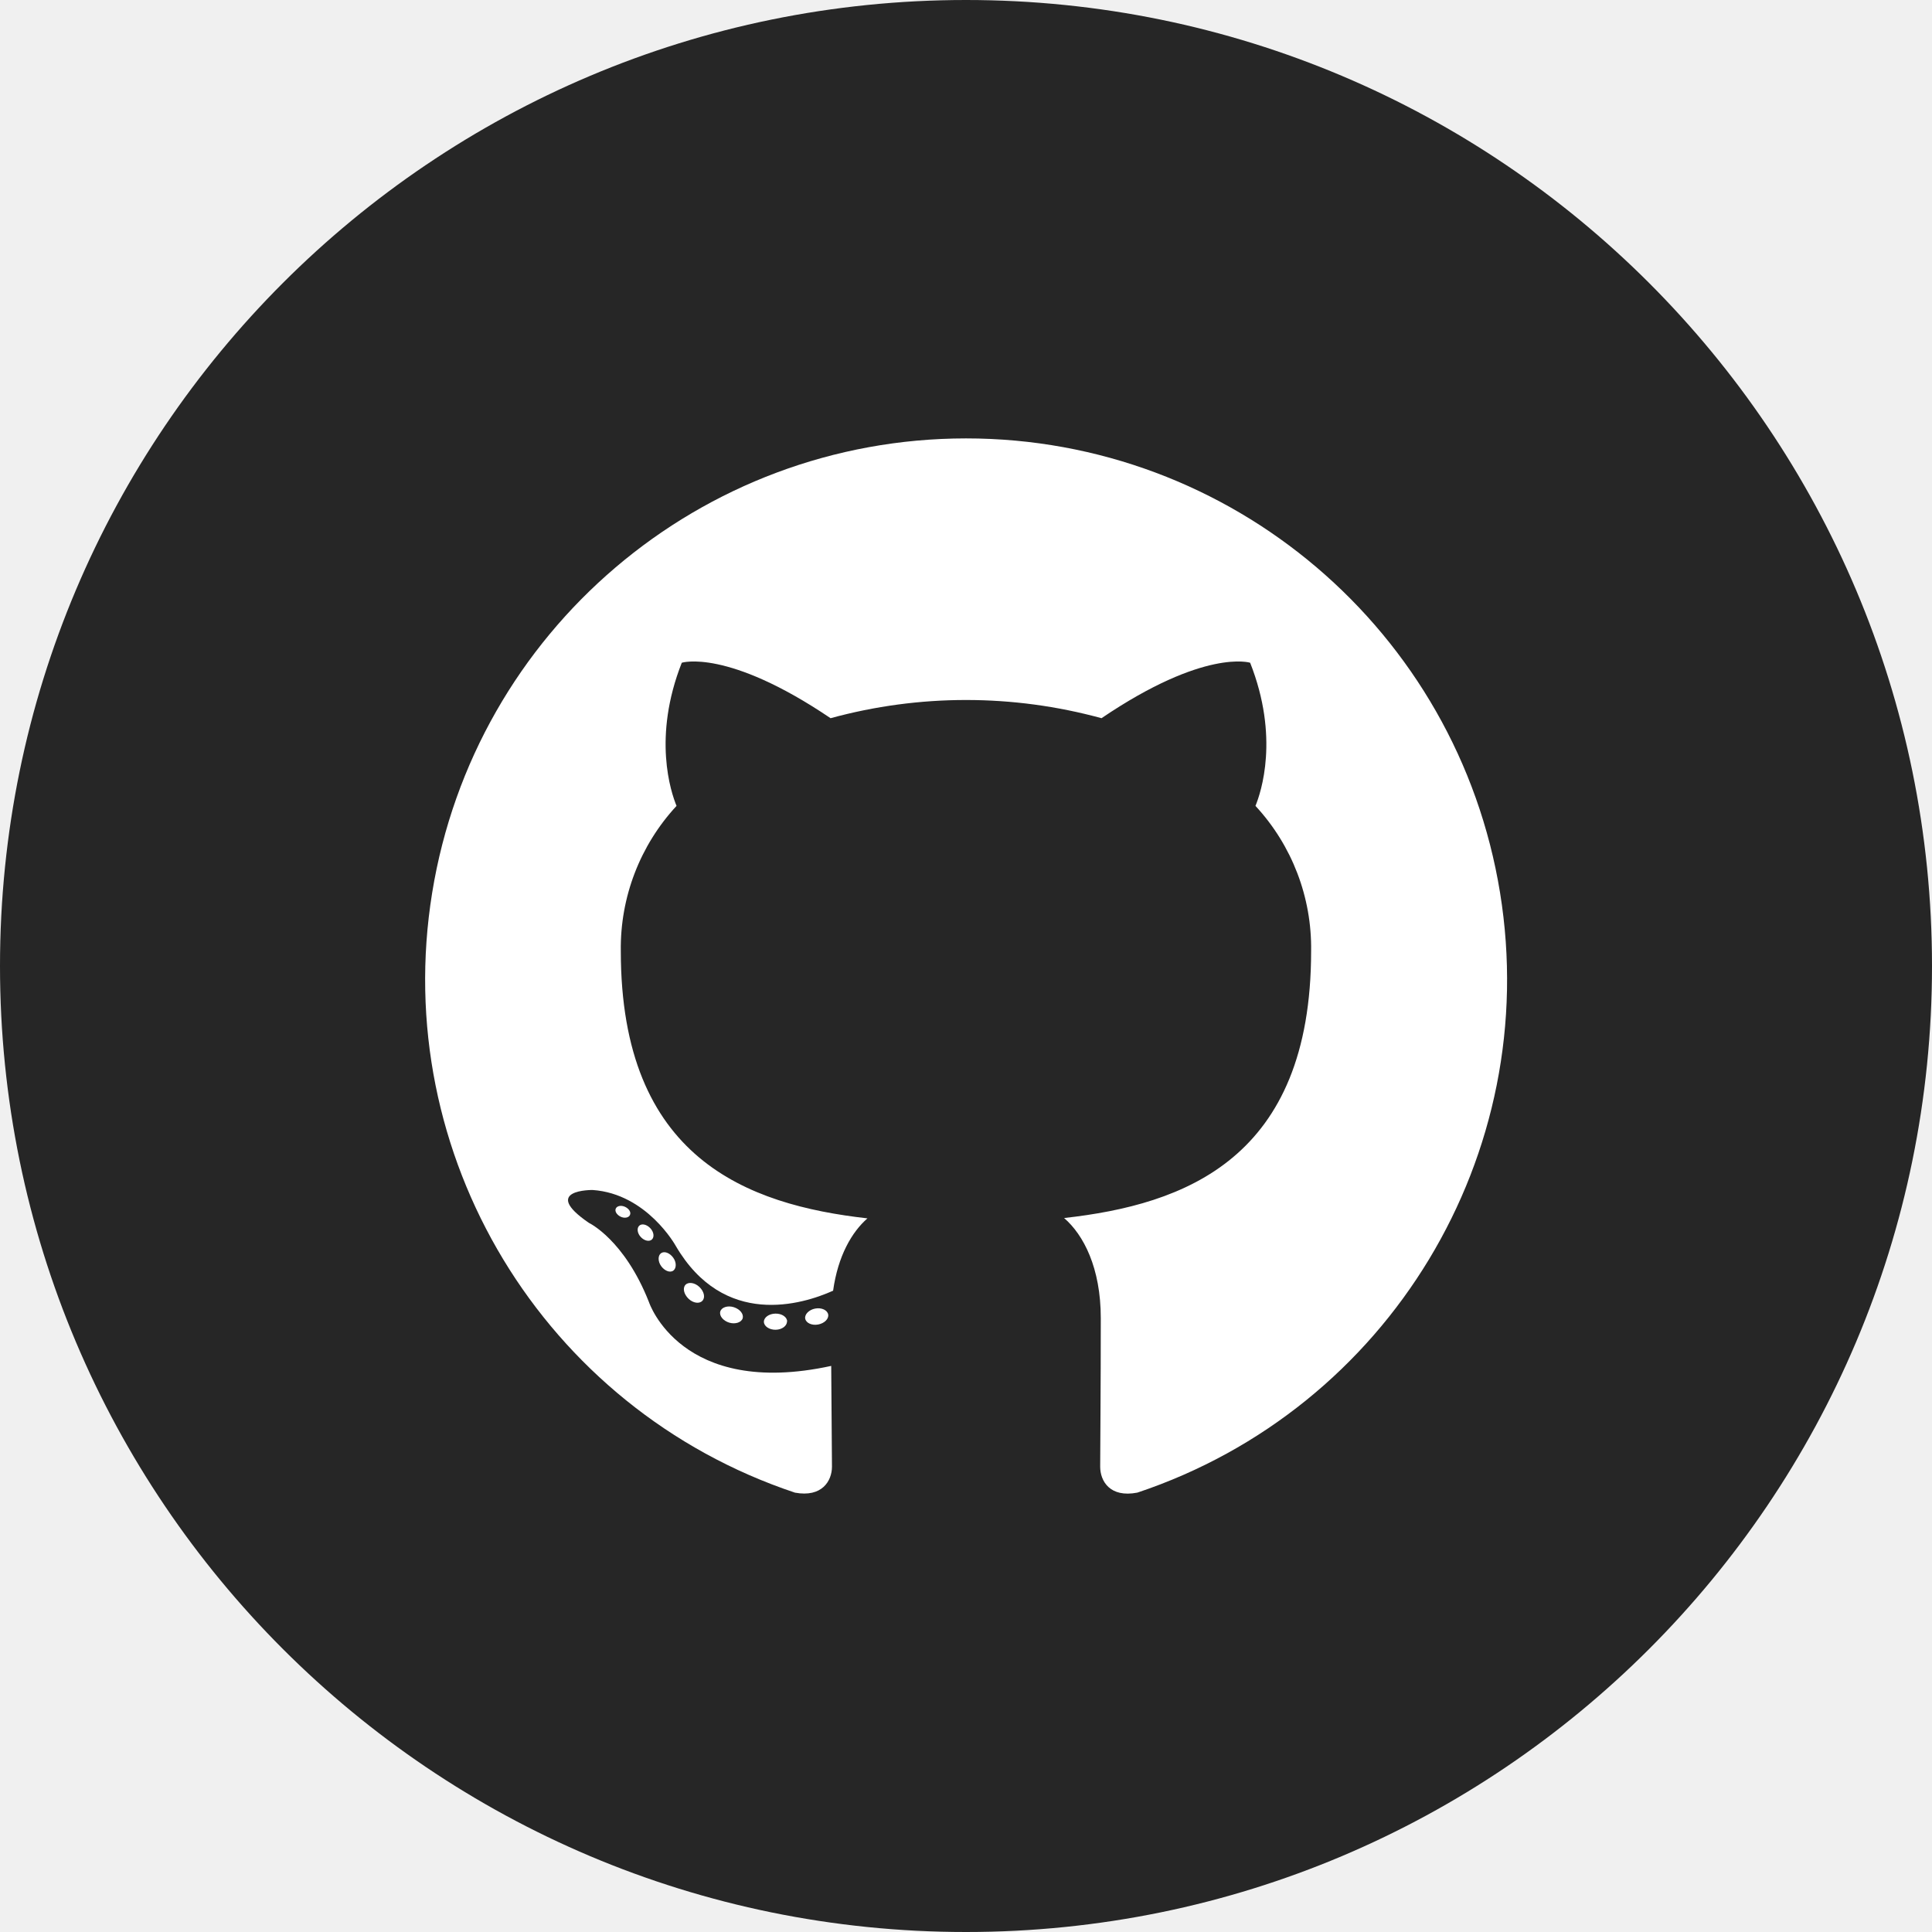
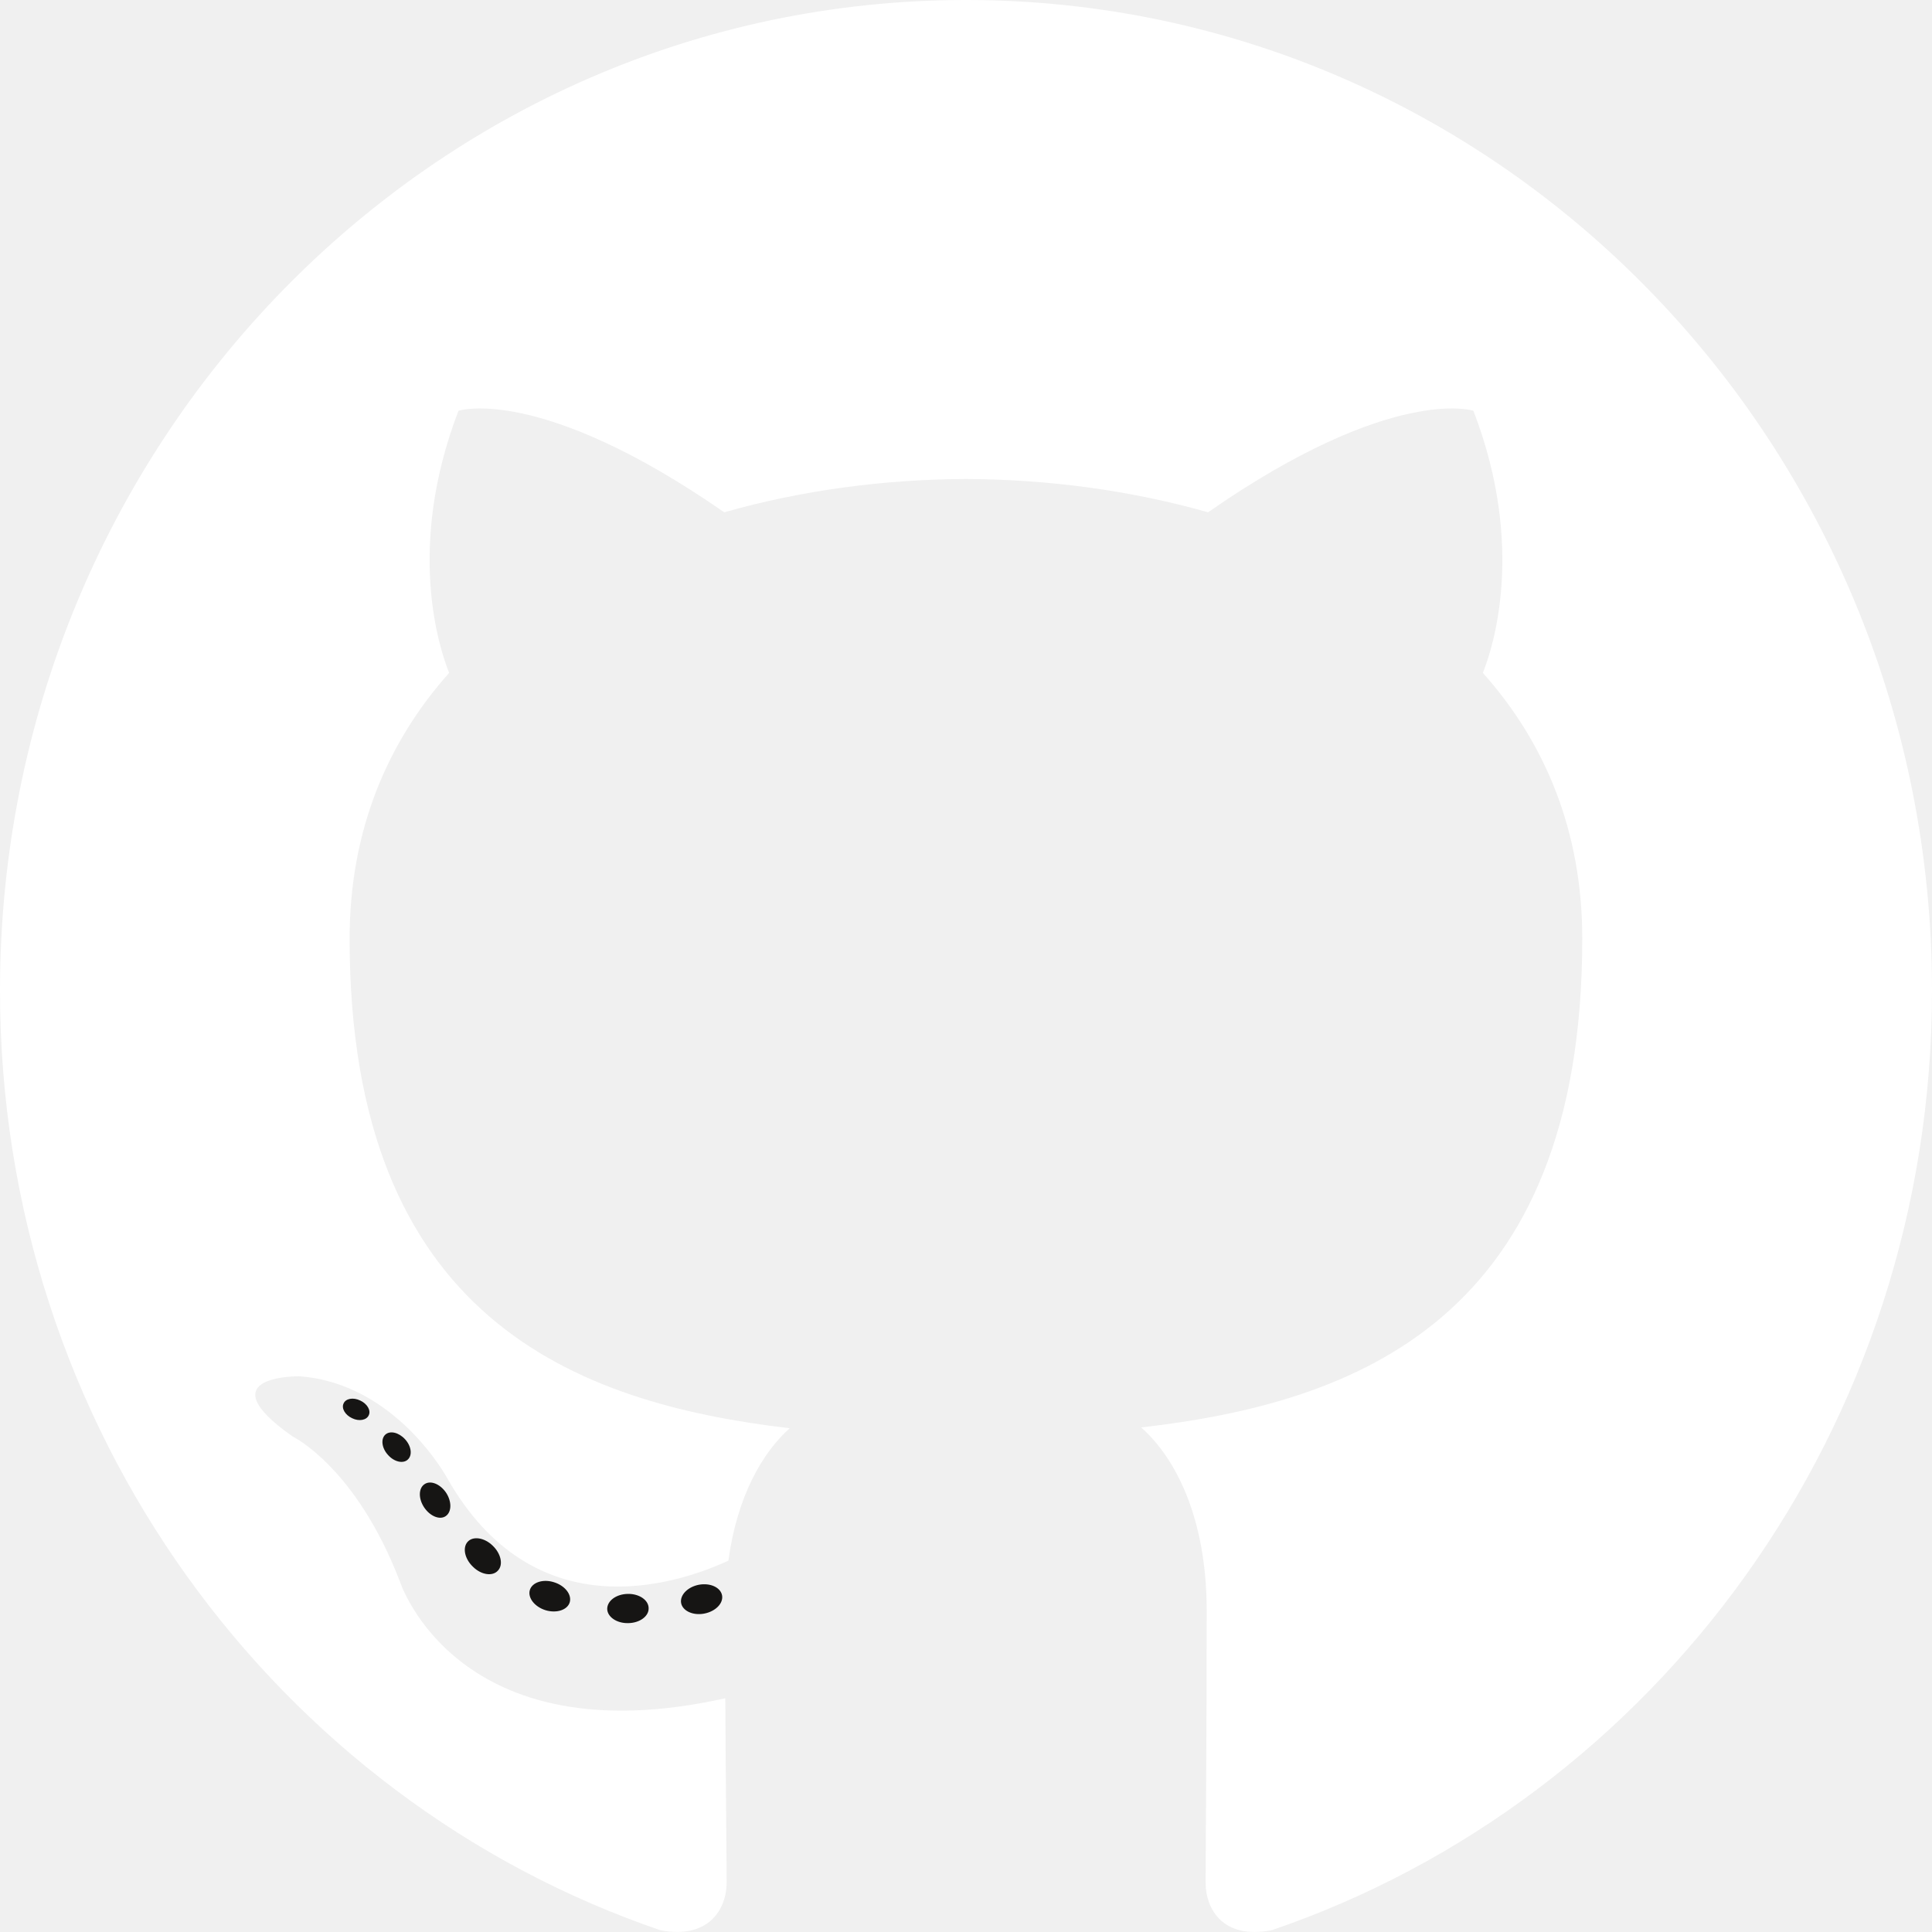
- <svg xmlns="http://www.w3.org/2000/svg" id="Layer_1" data-name="Layer 1" viewBox="0 0 512 512">
-   <g id="Github">
-     <circle id="back" cx="256" cy="256" r="256" fill="#262626" />
-     <g id="Github-2" data-name="Github">
-       <path d="M256,116.18a143.38,143.38,0,0,0-45.32,279.39c7.16,1.32,9.8-3.11,9.8-6.9,0-3.42-.13-14.71-.2-26.69-39.88,8.67-48.3-16.91-48.3-16.91-6.52-16.57-15.92-21-15.92-21-13-8.9,1-8.71,1-8.71,14.39,1,22,14.78,22,14.78,12.79,21.91,33.54,15.58,41.72,11.91,1.29-9.27,5-15.59,9.1-19.17C198,319.28,164.52,307,164.52,252.05a55.48,55.48,0,0,1,14.77-38.48c-1.49-3.61-6.4-18.19,1.39-37.94,0,0,12-3.85,39.43,14.7a136,136,0,0,1,71.8,0c27.36-18.55,39.39-14.7,39.39-14.7,7.8,19.75,2.89,34.33,1.41,37.94a55.37,55.37,0,0,1,14.75,38.48c0,55.07-33.54,67.18-65.46,70.74,5.14,4.45,9.72,13.17,9.72,26.55,0,19.18-.16,34.62-.16,39.34,0,3.82,2.58,8.29,9.85,6.88A143.38,143.38,0,0,0,256,116.18Z" fill="#fff" fill-rule="evenodd" />
-       <path d="M166.94,322c-.32.71-1.44.93-2.46.44s-1.62-1.44-1.29-2.16,1.43-.94,2.47-.45,1.64,1.45,1.28,2.16Zm-1.77-1.31" fill="#fff" />
-       <path d="M172.75,328.49c-.68.63-2,.34-2.93-.66s-1.11-2.34-.42-3,2-.34,2.94.66,1.12,2.34.41,3ZM171.38,327" fill="#fff" />
-       <path d="M178.4,336.75c-.88.61-2.32,0-3.2-1.24s-.88-2.8,0-3.41,2.3-.06,3.21,1.2.87,2.82,0,3.45Zm0,0" fill="#fff" />
-       <path d="M186.14,344.72c-.79.87-2.46.63-3.68-.55s-1.6-2.8-.82-3.66,2.48-.62,3.71.55,1.62,2.8.79,3.66Zm0,0" fill="#fff" />
-       <path d="M196.82,349.36c-.35,1.12-2,1.63-3.58,1.15s-2.68-1.8-2.36-2.94,2-1.66,3.59-1.15,2.68,1.79,2.34,2.94Zm0,0" fill="#fff" />
-       <path d="M208.56,350.21c0,1.18-1.34,2.16-3,2.19s-3.1-.92-3.12-2.09,1.34-2.16,3.06-2.19,3.1.92,3.1,2.09Zm0,0" fill="#fff" />
-       <path d="M219.48,348.36c.2,1.15-1,2.34-2.67,2.65s-3.21-.41-3.42-1.55,1-2.37,2.66-2.68,3.21.4,3.43,1.57Zm0,0" fill="#fff" />
-     </g>
-   </g>
+ <svg xmlns="http://www.w3.org/2000/svg" width="48" height="48" viewBox="0 0 48 48" fill="none">
+   <path d="M24 0C10.747 0 0 11.017 0 24.608C0 35.48 6.877 44.704 16.413 47.958C17.612 48.185 18.053 47.424 18.053 46.774C18.053 46.187 18.03 44.249 18.02 42.193C11.343 43.681 9.934 39.289 9.934 39.289C8.842 36.445 7.269 35.688 7.269 35.688C5.092 34.161 7.434 34.193 7.434 34.193C9.844 34.366 11.113 36.728 11.113 36.728C13.253 40.49 16.727 39.403 18.097 38.774C18.312 37.184 18.934 36.098 19.62 35.484C14.29 34.861 8.686 32.751 8.686 23.322C8.686 20.636 9.623 18.441 11.159 16.717C10.909 16.098 10.088 13.595 11.391 10.205C11.391 10.205 13.407 9.544 17.993 12.728C19.907 12.182 21.961 11.909 24 11.9C26.04 11.909 28.095 12.182 30.013 12.728C34.593 9.544 36.606 10.205 36.606 10.205C37.912 13.595 37.09 16.098 36.841 16.717C38.38 18.441 39.311 20.636 39.311 23.322C39.311 32.774 33.697 34.855 28.352 35.464C29.213 36.228 29.98 37.725 29.98 40.021C29.98 43.313 29.953 45.963 29.953 46.774C29.953 47.429 30.385 48.196 31.601 47.954C41.132 44.697 48 35.476 48 24.608C48 11.017 37.255 0 24 0" fill="white" />
+   <path d="M9.161 35.162C9.108 35.283 8.921 35.32 8.75 35.236C8.577 35.157 8.479 34.992 8.535 34.871C8.587 34.746 8.774 34.711 8.948 34.795C9.122 34.874 9.221 35.041 9.161 35.162" fill="#161514" />
+   <path d="M10.131 36.263C10.017 36.371 9.794 36.321 9.642 36.15C9.485 35.981 9.456 35.753 9.572 35.644C9.69 35.536 9.906 35.587 10.063 35.757C10.22 35.928 10.251 36.154 10.131 36.263" fill="#161514" />
+   <path d="M11.076 37.666C10.929 37.77 10.689 37.673 10.541 37.456C10.394 37.239 10.394 36.98 10.544 36.876C10.693 36.771 10.929 36.865 11.079 37.08C11.226 37.3 11.226 37.56 11.076 37.666" fill="#161514" />
+   <path d="M12.37 39.022C12.238 39.169 11.959 39.13 11.754 38.929C11.545 38.732 11.486 38.453 11.618 38.306C11.751 38.158 12.032 38.2 12.238 38.399C12.446 38.596 12.51 38.876 12.37 39.022" fill="#161514" />
+   <path d="M14.155 39.809C14.097 40 13.828 40.087 13.556 40.006C13.285 39.922 13.108 39.699 13.163 39.506C13.219 39.314 13.49 39.223 13.763 39.31C14.033 39.393 14.211 39.615 14.155 39.809" fill="#161514" />
+   <path d="M16.115 39.955C16.122 40.156 15.892 40.323 15.607 40.326C15.321 40.333 15.089 40.17 15.086 39.973C15.086 39.77 15.311 39.605 15.597 39.6C15.882 39.594 16.115 39.755 16.115 39.955" fill="#161514" />
+   <path d="M17.94 39.639C17.974 39.835 17.776 40.037 17.493 40.09C17.215 40.142 16.957 40.021 16.922 39.826C16.888 39.626 17.089 39.424 17.367 39.372C17.65 39.322 17.904 39.44 17.94 39.639" fill="#161514" />
</svg>
